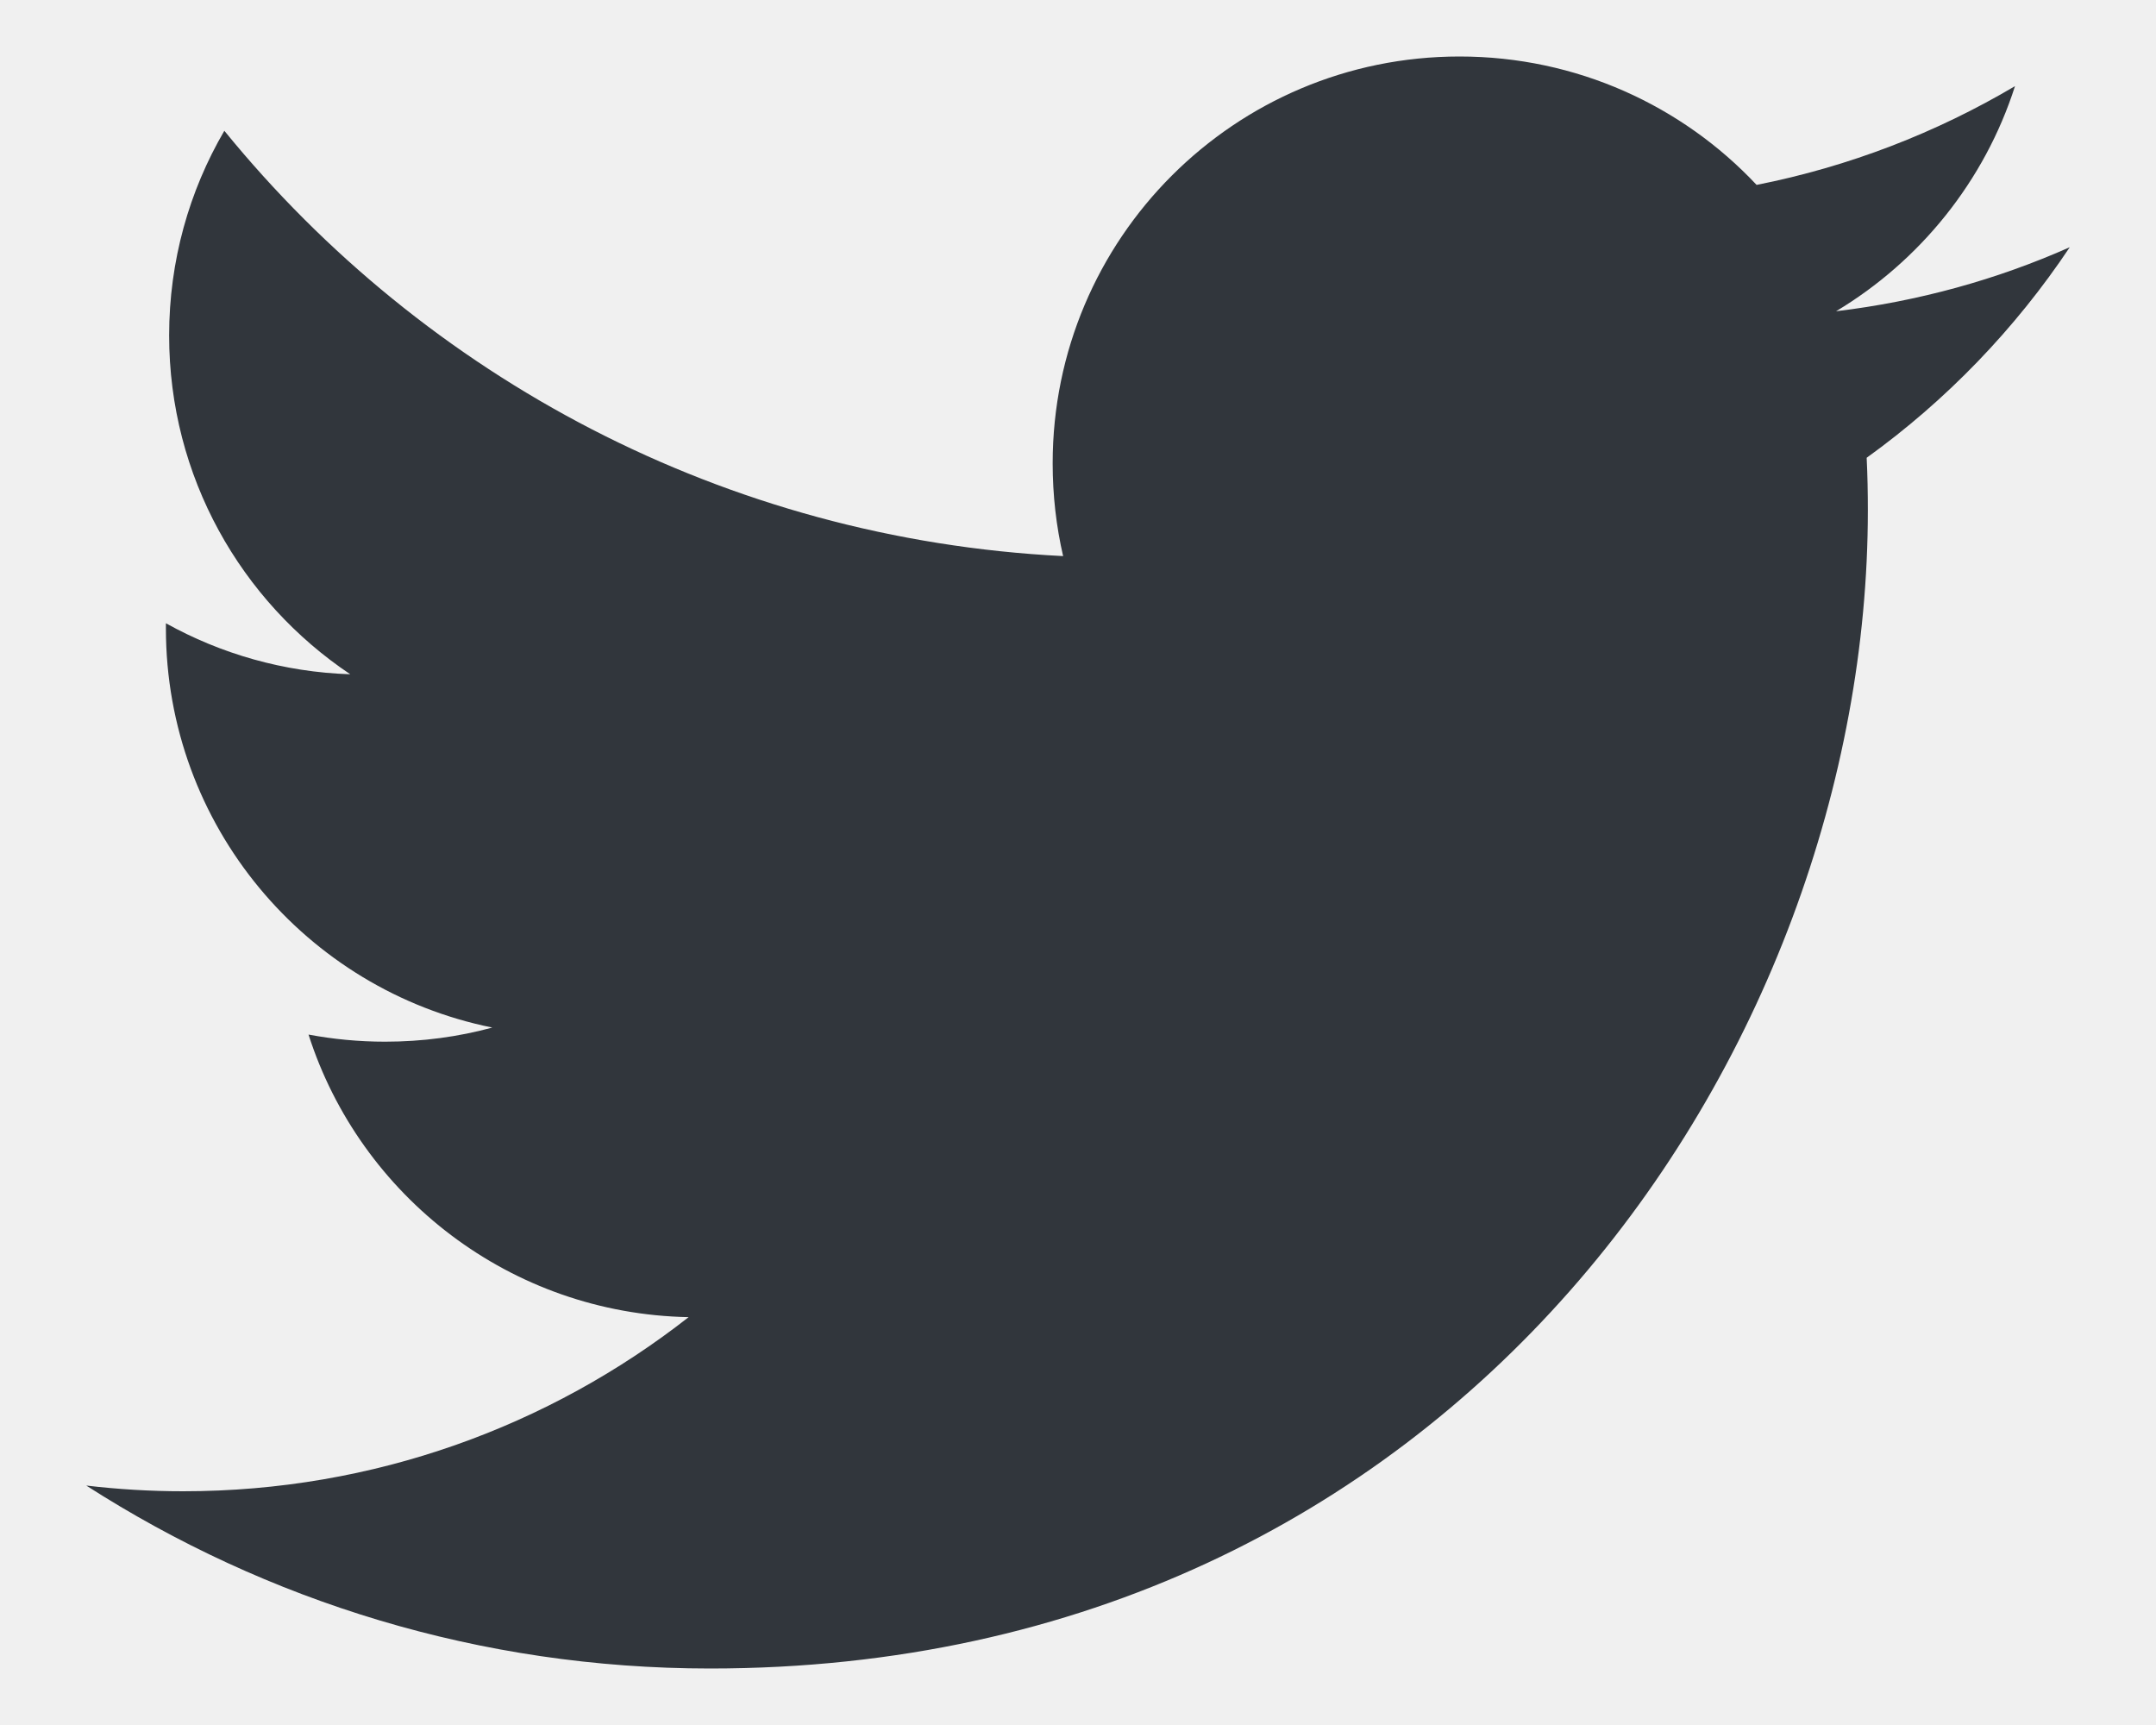
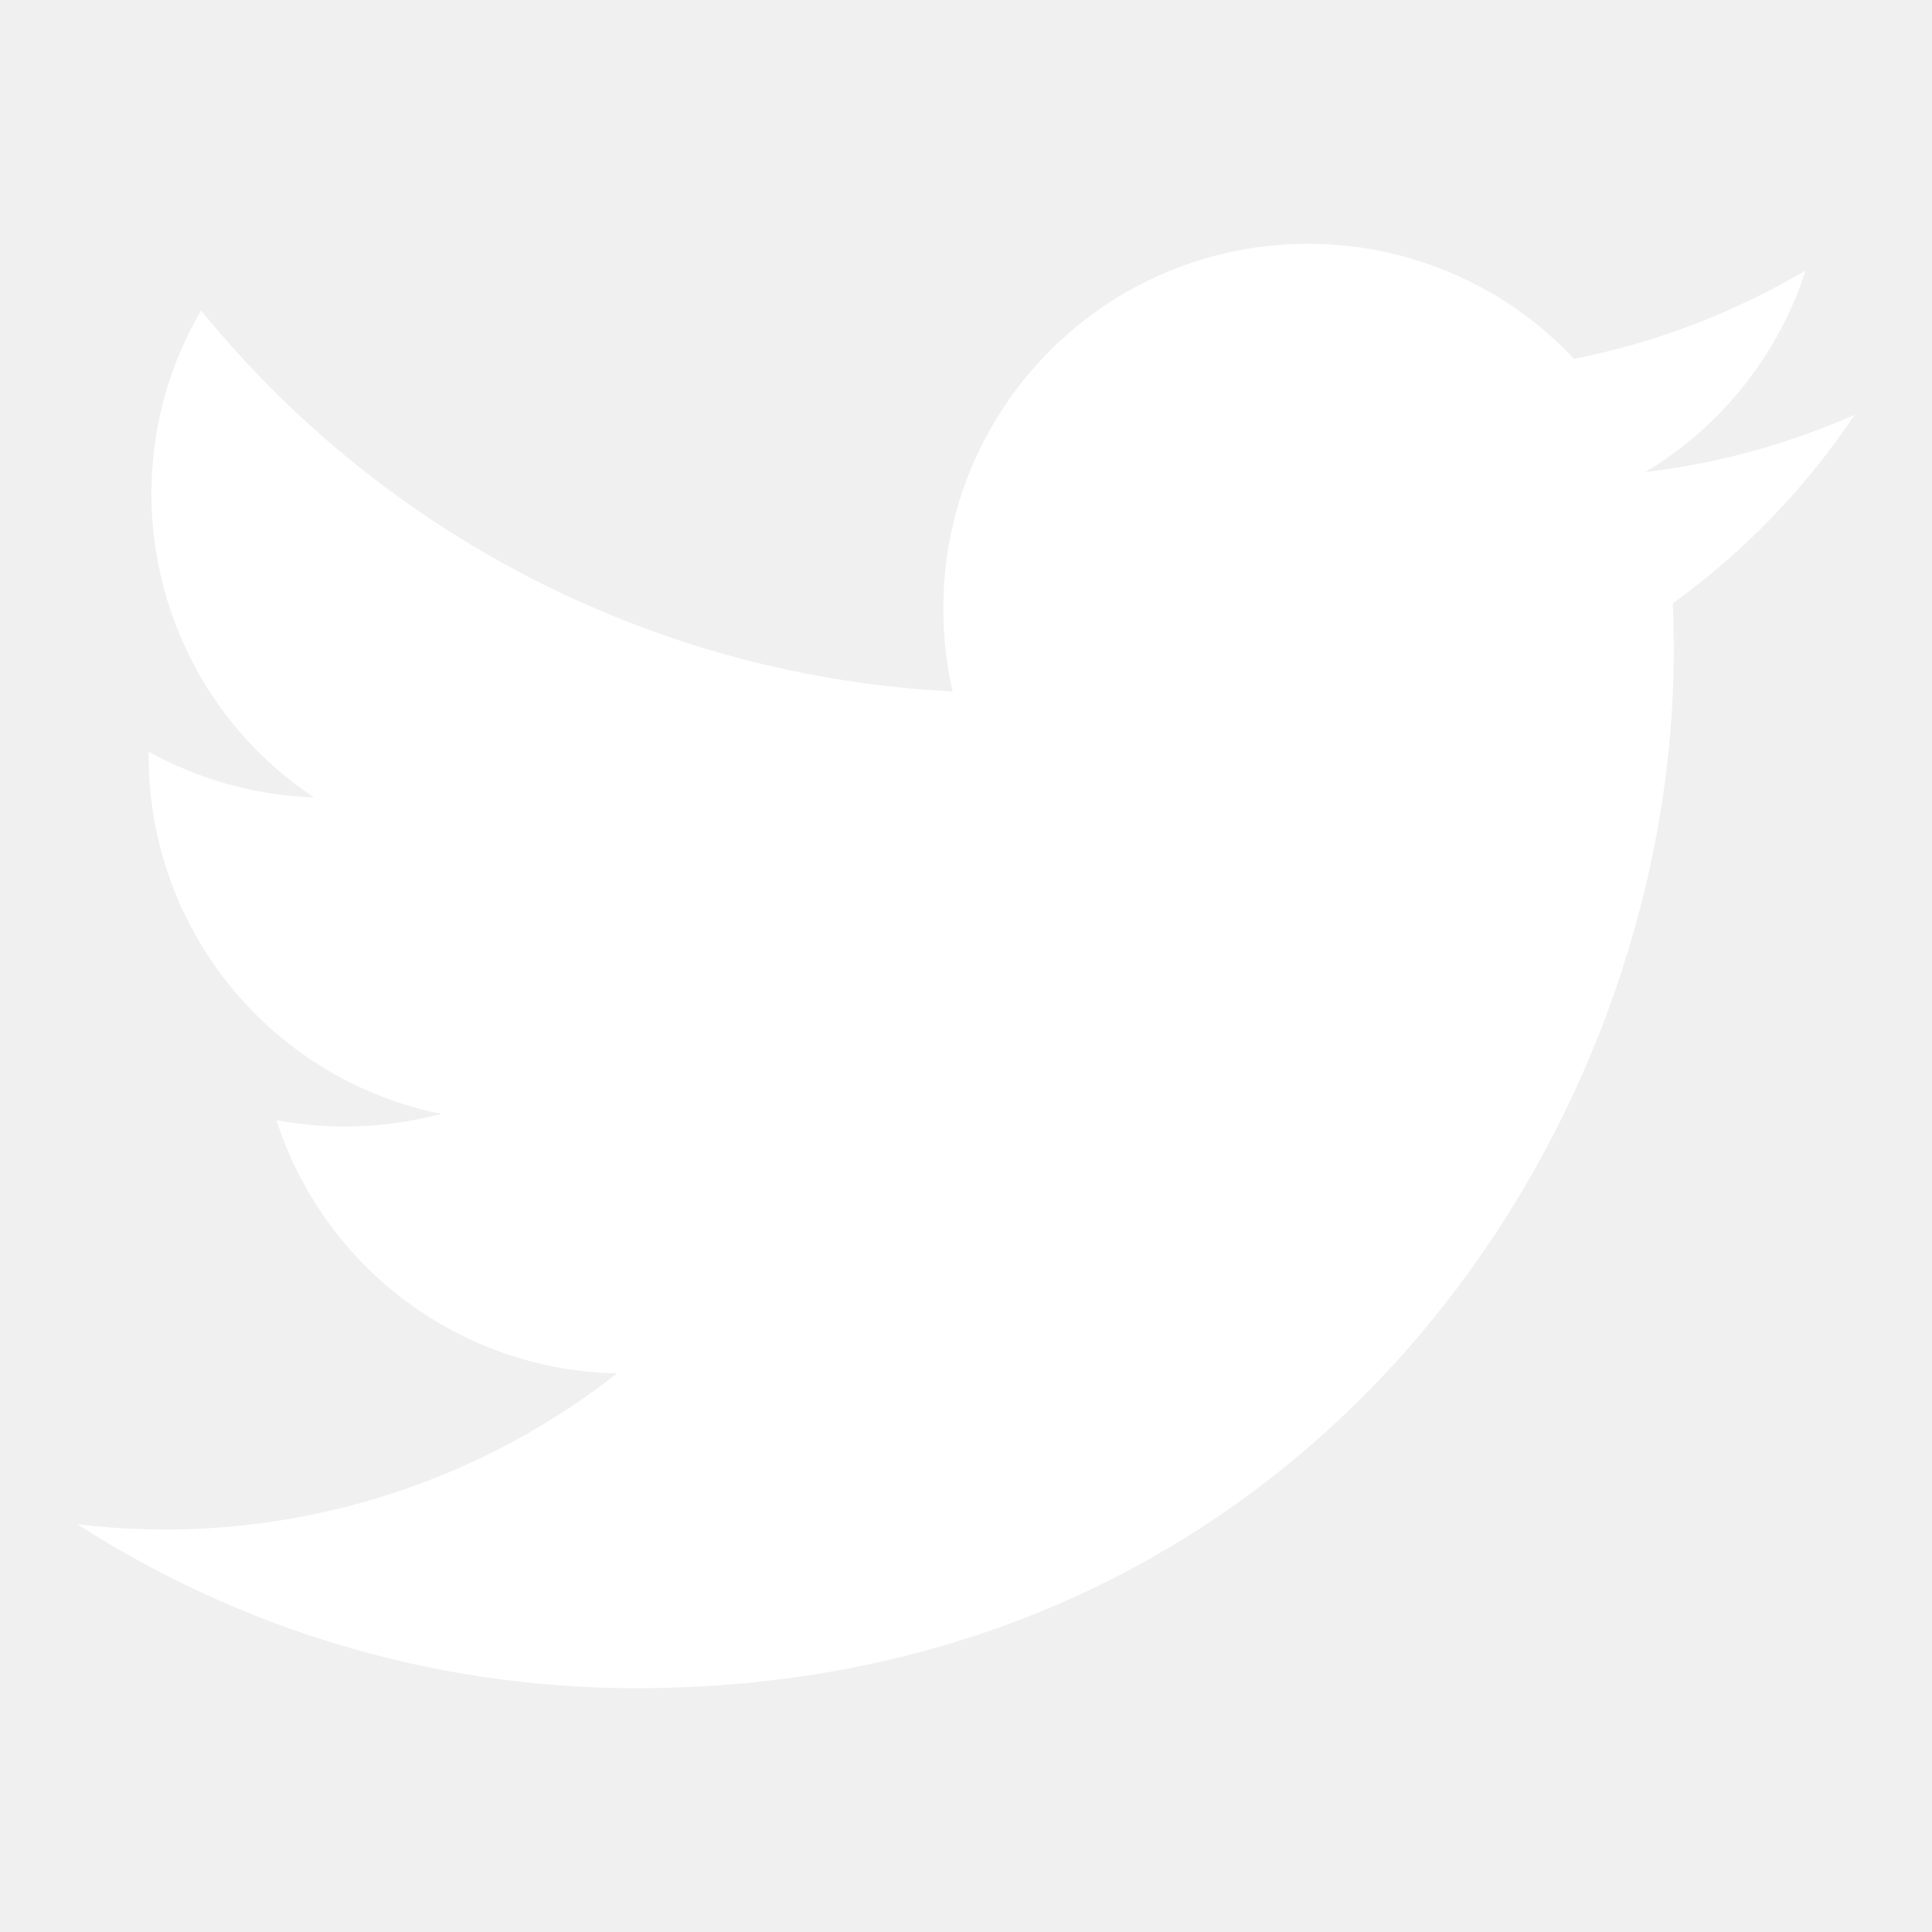
- <svg xmlns="http://www.w3.org/2000/svg" width="20px" height="16px" viewBox="0 0 20 16" version="1.1">
-   <defs />
-   <g id="Page-1" stroke="none" stroke-width="1" fill="none" fill-rule="evenodd">
-     <g id="twitter" fill-rule="nonzero" fill="#31363C">
-       <path d="M17.316,4.246 C17.324,4.408 17.327,4.572 17.327,4.734 C17.327,9.724 13.53,15.476 6.587,15.476 C4.454,15.476 2.471,14.851 0.8,13.779 C1.096,13.814 1.396,13.832 1.7,13.832 C3.47,13.832 5.097,13.228 6.388,12.217 C4.737,12.186 3.342,11.096 2.862,9.596 C3.092,9.639 3.329,9.662 3.572,9.662 C3.917,9.662 4.251,9.617 4.567,9.531 C2.84,9.183 1.539,7.658 1.539,5.828 L1.539,5.781 C2.048,6.064 2.631,6.234 3.249,6.254 C2.236,5.576 1.569,4.422 1.569,3.111 C1.569,2.42 1.755,1.771 2.081,1.213 C3.942,3.498 6.725,5 9.862,5.158 C9.798,4.881 9.765,4.594 9.765,4.297 C9.765,2.213 11.454,0.524 13.539,0.524 C14.625,0.524 15.606,0.981 16.295,1.715 C17.154,1.545 17.962,1.231 18.692,0.799 C18.41,1.68 17.811,2.42 17.032,2.887 C17.796,2.795 18.522,2.594 19.2,2.293 C18.694,3.051 18.054,3.715 17.316,4.246 Z" id="Shape" />
-     </g>
-   </g>
+ <svg xmlns="http://www.w3.org/2000/svg" viewBox="0 0 20 20">
+   <path fill="#FFF" d="M17.316 6.246c.008.162.011.326.011.488 0 4.99-3.797 10.742-10.74 10.742-2.133 0-4.116-.625-5.787-1.697a7.577 7.577 0 0 0 5.588-1.562 3.779 3.779 0 0 1-3.526-2.621 3.858 3.858 0 0 0 1.705-.065 3.779 3.779 0 0 1-3.028-3.703v-.047a3.766 3.766 0 0 0 1.71.473 3.775 3.775 0 0 1-1.168-5.041 10.716 10.716 0 0 0 7.781 3.945 3.813 3.813 0 0 1-.097-.861 3.773 3.773 0 0 1 3.774-3.773 3.77 3.77 0 0 1 2.756 1.191 7.602 7.602 0 0 0 2.397-.916 3.789 3.789 0 0 1-1.66 2.088 7.55 7.55 0 0 0 2.168-.594 7.623 7.623 0 0 1-1.884 1.953z" />
</svg>
